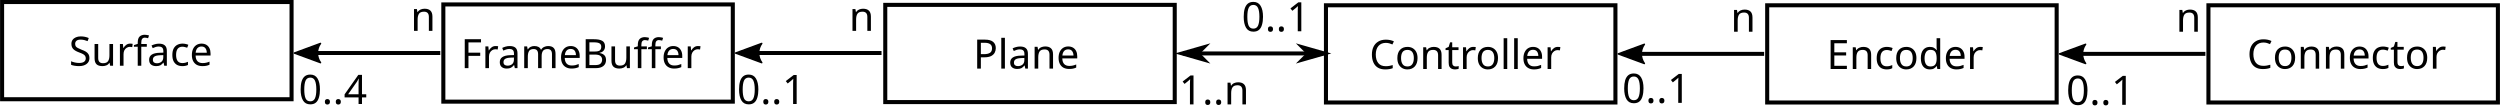
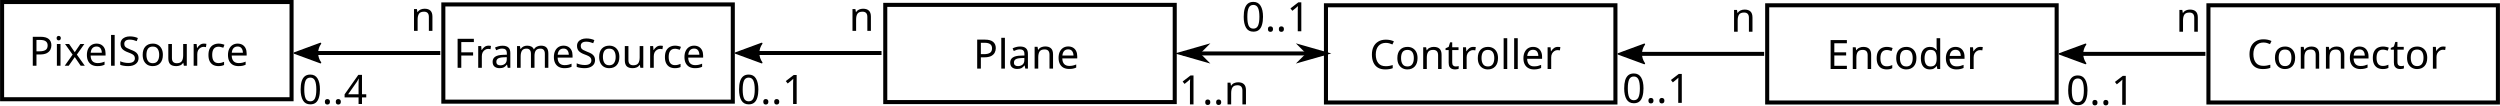
<svg xmlns="http://www.w3.org/2000/svg" width="173.959mm" height="7.334mm" viewBox="0 0 616.39 25.988" id="svg2" version="1.1">
  <defs id="defs4">
    <marker orient="auto" refY="0" refX="0" id="Arrow1Mstart" style="overflow:visible">
      <path id="path4365" d="M 0,0 5,-5 -12.5,0 5,5 Z" style="fill:#000000;fill-opacity:1;fill-rule:evenodd;stroke:#000000;stroke-width:1pt;stroke-opacity:1" transform="matrix(0.4,0,0,0.4,4,0)" />
    </marker>
    <marker orient="auto" refY="0" refX="0" id="Arrow1Mend" style="overflow:visible">
      <path id="path4368" d="M 0,0 5,-5 -12.5,0 5,5 Z" style="fill:#000000;fill-opacity:1;fill-rule:evenodd;stroke:#000000;stroke-width:1pt;stroke-opacity:1" transform="matrix(-0.4,0,0,-0.4,-4,0)" />
    </marker>
    <marker orient="auto" refY="0" refX="0" id="Arrow2Mend" style="overflow:visible">
      <path id="path4278" style="fill:#000000;fill-opacity:1;fill-rule:evenodd;stroke:#000000;stroke-width:0.625;stroke-linejoin:round;stroke-opacity:1" d="M 8.719,4.034 -2.207,0.016 8.719,-4.002 c -1.745,2.372 -1.735,5.617 -6e-7,8.035 z" transform="scale(-0.6)" />
    </marker>
    <marker orient="auto" refY="0" refX="0" id="Arrow2Mend-3" style="overflow:visible">
      <path id="path4278-8" style="fill:#000000;fill-opacity:1;fill-rule:evenodd;stroke:#000000;stroke-width:0.625;stroke-linejoin:round;stroke-opacity:1" d="M 8.719,4.034 -2.207,0.016 8.719,-4.002 c -1.745,2.372 -1.735,5.617 -6e-7,8.035 z" transform="scale(-0.6)" />
    </marker>
    <marker orient="auto" refY="0" refX="0" id="Arrow2Mend-3-0" style="overflow:visible">
      <path id="path4278-8-8" style="fill:#000000;fill-opacity:1;fill-rule:evenodd;stroke:#000000;stroke-width:0.625;stroke-linejoin:round;stroke-opacity:1" d="M 8.719,4.034 -2.207,0.016 8.719,-4.002 c -1.745,2.372 -1.735,5.617 -6e-7,8.035 z" transform="scale(-0.6)" />
    </marker>
    <marker orient="auto" refY="0" refX="0" id="Arrow2Mend-3-05" style="overflow:visible">
      <path id="path4278-8-9" style="fill:#000000;fill-opacity:1;fill-rule:evenodd;stroke:#000000;stroke-width:0.625;stroke-linejoin:round;stroke-opacity:1" d="M 8.719,4.034 -2.207,0.016 8.719,-4.002 c -1.745,2.372 -1.735,5.617 -6e-7,8.035 z" transform="scale(-0.6)" />
    </marker>
    <marker orient="auto" refY="0" refX="0" id="Arrow2Mend-3-0-9" style="overflow:visible">
      <path id="path4278-8-8-1" style="fill:#000000;fill-opacity:1;fill-rule:evenodd;stroke:#000000;stroke-width:0.625;stroke-linejoin:round;stroke-opacity:1" d="M 8.719,4.034 -2.207,0.016 8.719,-4.002 c -1.745,2.372 -1.735,5.617 -6e-7,8.035 z" transform="scale(-0.6)" />
    </marker>
  </defs>
  <g id="layer1" transform="translate(-104.0453,-64.27181)">
    <g id="g4142" transform="matrix(0.8361626,0,0,0.8325164,525.6639,30.01496)">
      <text id="text4136" y="61.478" x="158.352" style="font-style:normal;font-weight:normal;line-height:0%;font-family:sans-serif;letter-spacing:0px;word-spacing:0px;fill:#000000;fill-opacity:1;stroke:none;stroke-width:1px;stroke-linecap:butt;stroke-linejoin:miter;stroke-opacity:1" xml:space="preserve">
        <tspan y="61.478" x="158.352" id="tspan4138" style="font-size:12px;line-height:1.25;font-family:sans-serif">Connector</tspan>
      </text>
      <rect y="42.715" x="146.977" height="28.789" width="85.358" id="rect4140" style="fill:none;stroke:#000000;stroke-width:1.199;stroke-opacity:1" />
    </g>
    <g id="g4209" transform="matrix(0.8361626,0,0,0.8325164,418.7681,-37.89325)">
      <text id="text4136-5" y="143.153" x="162.25" style="font-style:normal;font-weight:normal;line-height:0%;font-family:sans-serif;letter-spacing:0px;word-spacing:0px;fill:#000000;fill-opacity:1;stroke:none;stroke-width:1px;stroke-linecap:butt;stroke-linejoin:miter;stroke-opacity:1" xml:space="preserve">
        <tspan y="143.153" x="162.25" id="tspan4138-9" style="font-size:12px;line-height:1.25;font-family:sans-serif">Encoder</tspan>
      </text>
      <rect y="124.285" x="144.704" height="28.789" width="85.358" id="rect4140-7" style="fill:none;stroke:#000000;stroke-width:1.199;stroke-opacity:1" />
    </g>
    <g id="g4204" transform="matrix(0.8361626,0,0,0.8325164,308.7048,-92.55621)">
      <text id="text4136-3" y="208.813" x="159.036" style="font-style:normal;font-weight:normal;line-height:0%;font-family:sans-serif;letter-spacing:0px;word-spacing:0px;fill:#000000;fill-opacity:1;stroke:none;stroke-width:1px;stroke-linecap:butt;stroke-linejoin:miter;stroke-opacity:1" xml:space="preserve">
        <tspan y="208.813" x="159.036" id="tspan4138-2" style="font-size:12px;line-height:1.25;font-family:sans-serif">Controller</tspan>
      </text>
      <rect y="189.944" x="146.22" height="28.789" width="85.358" id="rect4140-2" style="fill:none;stroke:#000000;stroke-width:1.199;stroke-opacity:1" />
    </g>
-     <g id="g4235" transform="matrix(0.8361626,0,0,0.8325164,87.69959,-142.3826)">
-       <text id="text4136-38" y="268.412" x="155.419" style="font-style:normal;font-weight:normal;line-height:0%;font-family:sans-serif;letter-spacing:0px;word-spacing:0px;fill:#000000;fill-opacity:1;stroke:none;stroke-width:1px;stroke-linecap:butt;stroke-linejoin:miter;stroke-opacity:1" xml:space="preserve">
-         <tspan y="268.412" x="155.419" id="tspan4138-8" style="font-size:12px;line-height:1.25;font-family:sans-serif">FrameBuffer</tspan>
+     <g id="g4629">
+       <text transform="scale(1.002188,0.9978173)" id="text4136-38" y="81.164" x="215.417" style="font-style:normal;font-weight:normal;font-size:10.012px;line-height:0%;font-family:sans-serif;letter-spacing:0px;word-spacing:0px;fill:#000000;fill-opacity:1;stroke:none;stroke-width:0.834px;stroke-linecap:butt;stroke-linejoin:miter;stroke-opacity:1" xml:space="preserve">
+         <tspan y="81.164" x="215.417" id="tspan4138-8" style="font-size:10.012px;line-height:1.25;font-family:sans-serif;stroke-width:0.834px">FrameSource</tspan>
      </text>
-       <rect y="249.543" x="150.26" height="28.789" width="85.358" id="rect4140-26" style="fill:none;stroke:#000000;stroke-width:1.199;stroke-opacity:1" />
+       <rect y="65.366" x="213.342" height="23.968" width="71.373" id="rect4140-26" style="fill:none;stroke:#000000;stroke-width:1;stroke-opacity:1" />
    </g>
-     <g id="g4329">
-       <text transform="scale(1.002188,0.9978173)" id="text4136-38-9" y="80.656" x="120.777" style="font-style:normal;font-weight:normal;line-height:0%;font-family:sans-serif;letter-spacing:0px;word-spacing:0px;fill:#000000;fill-opacity:1;stroke:none;stroke-width:1px;stroke-linecap:butt;stroke-linejoin:miter;stroke-opacity:1" xml:space="preserve">
-         <tspan y="80.656" x="120.777" id="tspan4138-8-4" style="font-size:10.012px;line-height:1.25;font-family:sans-serif">Surface</tspan>
+     <g id="g4637">
+       <text transform="scale(1.002188,0.9978173)" id="text4136-38-9" y="80.656" x="110.897" style="font-style:normal;font-weight:normal;line-height:0%;font-family:sans-serif;letter-spacing:0px;word-spacing:0px;fill:#000000;fill-opacity:1;stroke:none;stroke-width:1px;stroke-linecap:butt;stroke-linejoin:miter;stroke-opacity:1" xml:space="preserve">
+         <tspan y="80.656" x="110.897" id="tspan4138-8-4" style="font-size:10.012px;line-height:1.25;font-family:sans-serif">PixelSource</tspan>
      </text>
      <rect y="64.772" x="104.545" height="23.968" width="71.373" id="rect4140-26-5" style="fill:none;stroke:#000000;stroke-width:1;stroke-opacity:1" />
    </g>
    <path style="fill:none;fill-rule:evenodd;stroke:#000000;stroke-width:0.983px;stroke-linecap:butt;stroke-linejoin:miter;stroke-opacity:1;marker-end:url(#Arrow2Mend)" d="M 647.807,77.552 H 613.133" id="path4245" />
    <path style="fill:none;fill-rule:evenodd;stroke:#000000;stroke-width:0.983px;stroke-linecap:butt;stroke-linejoin:miter;stroke-opacity:1;marker-end:url(#Arrow2Mend-3)" d="M 539.011,77.552 H 504.337" id="path4245-7" />
    <path style="fill:none;fill-rule:evenodd;stroke:#000000;stroke-width:0.983px;stroke-linecap:butt;stroke-linejoin:miter;stroke-opacity:1;marker-end:url(#Arrow2Mend-3-0)" d="M 321.384,77.342 H 286.711" id="path4245-7-7" />
    <path style="fill:none;fill-rule:evenodd;stroke:#000000;stroke-width:0.983px;stroke-linecap:butt;stroke-linejoin:miter;stroke-opacity:1;marker-end:url(#Arrow2Mend-3-05)" d="M 212.588,77.342 H 177.914" id="path4245-7-0" />
    <text xml:space="preserve" style="font-style:normal;font-weight:normal;line-height:0%;font-family:sans-serif;letter-spacing:0px;word-spacing:0px;fill:#000000;fill-opacity:1;stroke:none;stroke-width:1px;stroke-linecap:butt;stroke-linejoin:miter;stroke-opacity:1" x="639.156" y="72.246" id="text5257" transform="scale(1.002188,0.9978173)">
      <tspan id="tspan5259" x="639.156" y="72.246" style="font-size:10.012px;line-height:1.25;font-family:sans-serif">n</tspan>
    </text>
    <text xml:space="preserve" style="font-style:normal;font-weight:normal;line-height:0%;font-family:sans-serif;letter-spacing:0px;word-spacing:0px;fill:#000000;fill-opacity:1;stroke:none;stroke-width:1px;stroke-linecap:butt;stroke-linejoin:miter;stroke-opacity:1" x="612.152" y="90.315" id="text5261" transform="scale(1.002188,0.9978173)">
      <tspan id="tspan5263" x="612.152" y="90.315" style="font-size:10.012px;line-height:1.25;font-family:sans-serif">0..1</tspan>
    </text>
    <text xml:space="preserve" style="font-style:normal;font-weight:normal;line-height:0%;font-family:sans-serif;letter-spacing:0px;word-spacing:0px;fill:#000000;fill-opacity:1;stroke:none;stroke-width:1px;stroke-linecap:butt;stroke-linejoin:miter;stroke-opacity:1" x="529.591" y="72.246" id="text5269" transform="scale(1.002188,0.9978173)">
      <tspan id="tspan5271" x="529.591" y="72.246" style="font-size:10.012px;line-height:1.25;font-family:sans-serif">n</tspan>
    </text>
    <text xml:space="preserve" style="font-style:normal;font-weight:normal;line-height:0%;font-family:sans-serif;letter-spacing:0px;word-spacing:0px;fill:#000000;fill-opacity:1;stroke:none;stroke-width:1px;stroke-linecap:butt;stroke-linejoin:miter;stroke-opacity:1" x="312.697" y="72.036" id="text5277" transform="scale(1.002188,0.9978173)">
      <tspan id="tspan5279" x="312.697" y="72.036" style="font-size:10.012px;line-height:1.25;font-family:sans-serif">n</tspan>
    </text>
    <text xml:space="preserve" style="font-style:normal;font-weight:normal;line-height:0%;font-family:sans-serif;letter-spacing:0px;word-spacing:0px;fill:#000000;fill-opacity:1;stroke:none;stroke-width:1px;stroke-linecap:butt;stroke-linejoin:miter;stroke-opacity:1" x="204.818" y="72.036" id="text5285" transform="scale(1.002188,0.9978173)">
      <tspan id="tspan5287" x="204.818" y="72.036" style="font-size:10.012px;line-height:1.25;font-family:sans-serif">n</tspan>
    </text>
    <text xml:space="preserve" style="font-style:normal;font-weight:normal;line-height:0%;font-family:sans-serif;letter-spacing:0px;word-spacing:0px;fill:#000000;fill-opacity:1;stroke:none;stroke-width:1px;stroke-linecap:butt;stroke-linejoin:miter;stroke-opacity:1" x="502.919" y="89.832" id="text5261-9" transform="scale(1.002188,0.9978173)">
      <tspan id="tspan5263-1" x="502.919" y="89.832" style="font-size:10.012px;line-height:1.25;font-family:sans-serif">0..1</tspan>
    </text>
    <text xml:space="preserve" style="font-style:normal;font-weight:normal;line-height:0%;font-family:sans-serif;letter-spacing:0px;word-spacing:0px;fill:#000000;fill-opacity:1;stroke:none;stroke-width:1px;stroke-linecap:butt;stroke-linejoin:miter;stroke-opacity:1" x="285.149" y="90.105" id="text5261-9-3" transform="scale(1.002188,0.9978173)">
      <tspan id="tspan5263-1-5" x="285.149" y="90.105" style="font-size:10.012px;line-height:1.25;font-family:sans-serif">0..1</tspan>
    </text>
    <text xml:space="preserve" style="font-style:normal;font-weight:normal;line-height:0%;font-family:sans-serif;letter-spacing:0px;word-spacing:0px;fill:#000000;fill-opacity:1;stroke:none;stroke-width:1px;stroke-linecap:butt;stroke-linejoin:miter;stroke-opacity:1" x="177.287" y="90.105" id="text5261-9-3-9" transform="scale(1.002188,0.9978173)">
      <tspan id="tspan5263-1-5-0" x="177.287" y="90.105" style="font-size:10.012px;line-height:1.25;font-family:sans-serif">0..4</tspan>
    </text>
    <g id="g4350">
      <text transform="scale(1.002188,0.9978173)" id="text4136-38-92" y="81.358" x="343.25" style="font-style:normal;font-weight:normal;line-height:0%;font-family:sans-serif;letter-spacing:0px;word-spacing:0px;fill:#000000;fill-opacity:1;stroke:none;stroke-width:1px;stroke-linecap:butt;stroke-linejoin:miter;stroke-opacity:1" xml:space="preserve">
        <tspan y="81.358" x="343.25" id="tspan4138-8-5" style="font-size:10.012px;line-height:1.25;font-family:sans-serif">Plane</tspan>
      </text>
      <rect y="65.473" x="322.307" height="23.968" width="71.373" id="rect4140-26-3" style="fill:none;stroke:#000000;stroke-width:1;stroke-opacity:1" />
    </g>
    <path style="fill:none;fill-rule:evenodd;stroke:#000000;stroke-width:0.983;stroke-linecap:butt;stroke-linejoin:miter;stroke-miterlimit:4;stroke-dasharray:none;stroke-opacity:1;marker-start:url(#Arrow1Mstart);marker-end:url(#Arrow1Mend)" d="M 430.35,77.449 H 395.676" id="path4245-7-7-6" />
    <text xml:space="preserve" style="font-style:normal;font-weight:normal;line-height:0%;font-family:sans-serif;letter-spacing:0px;word-spacing:0px;fill:#000000;fill-opacity:1;stroke:none;stroke-width:1px;stroke-linecap:butt;stroke-linejoin:miter;stroke-opacity:1" x="409.309" y="72.142" id="text5277-5" transform="scale(1.002188,0.9978173)">
      <tspan id="tspan5279-4" x="409.309" y="72.142" style="font-size:10.012px;line-height:1.25;font-family:sans-serif">0..1</tspan>
    </text>
    <text xml:space="preserve" style="font-style:normal;font-weight:normal;line-height:0%;font-family:sans-serif;letter-spacing:0px;word-spacing:0px;fill:#000000;fill-opacity:1;stroke:none;stroke-width:1px;stroke-linecap:butt;stroke-linejoin:miter;stroke-opacity:1" x="393.877" y="90.212" id="text5261-9-3-1" transform="scale(1.002188,0.9978173)">
      <tspan id="tspan5263-1-5-4" x="393.877" y="90.212" style="font-size:10.012px;line-height:1.25;font-family:sans-serif">1..n</tspan>
    </text>
  </g>
</svg>
